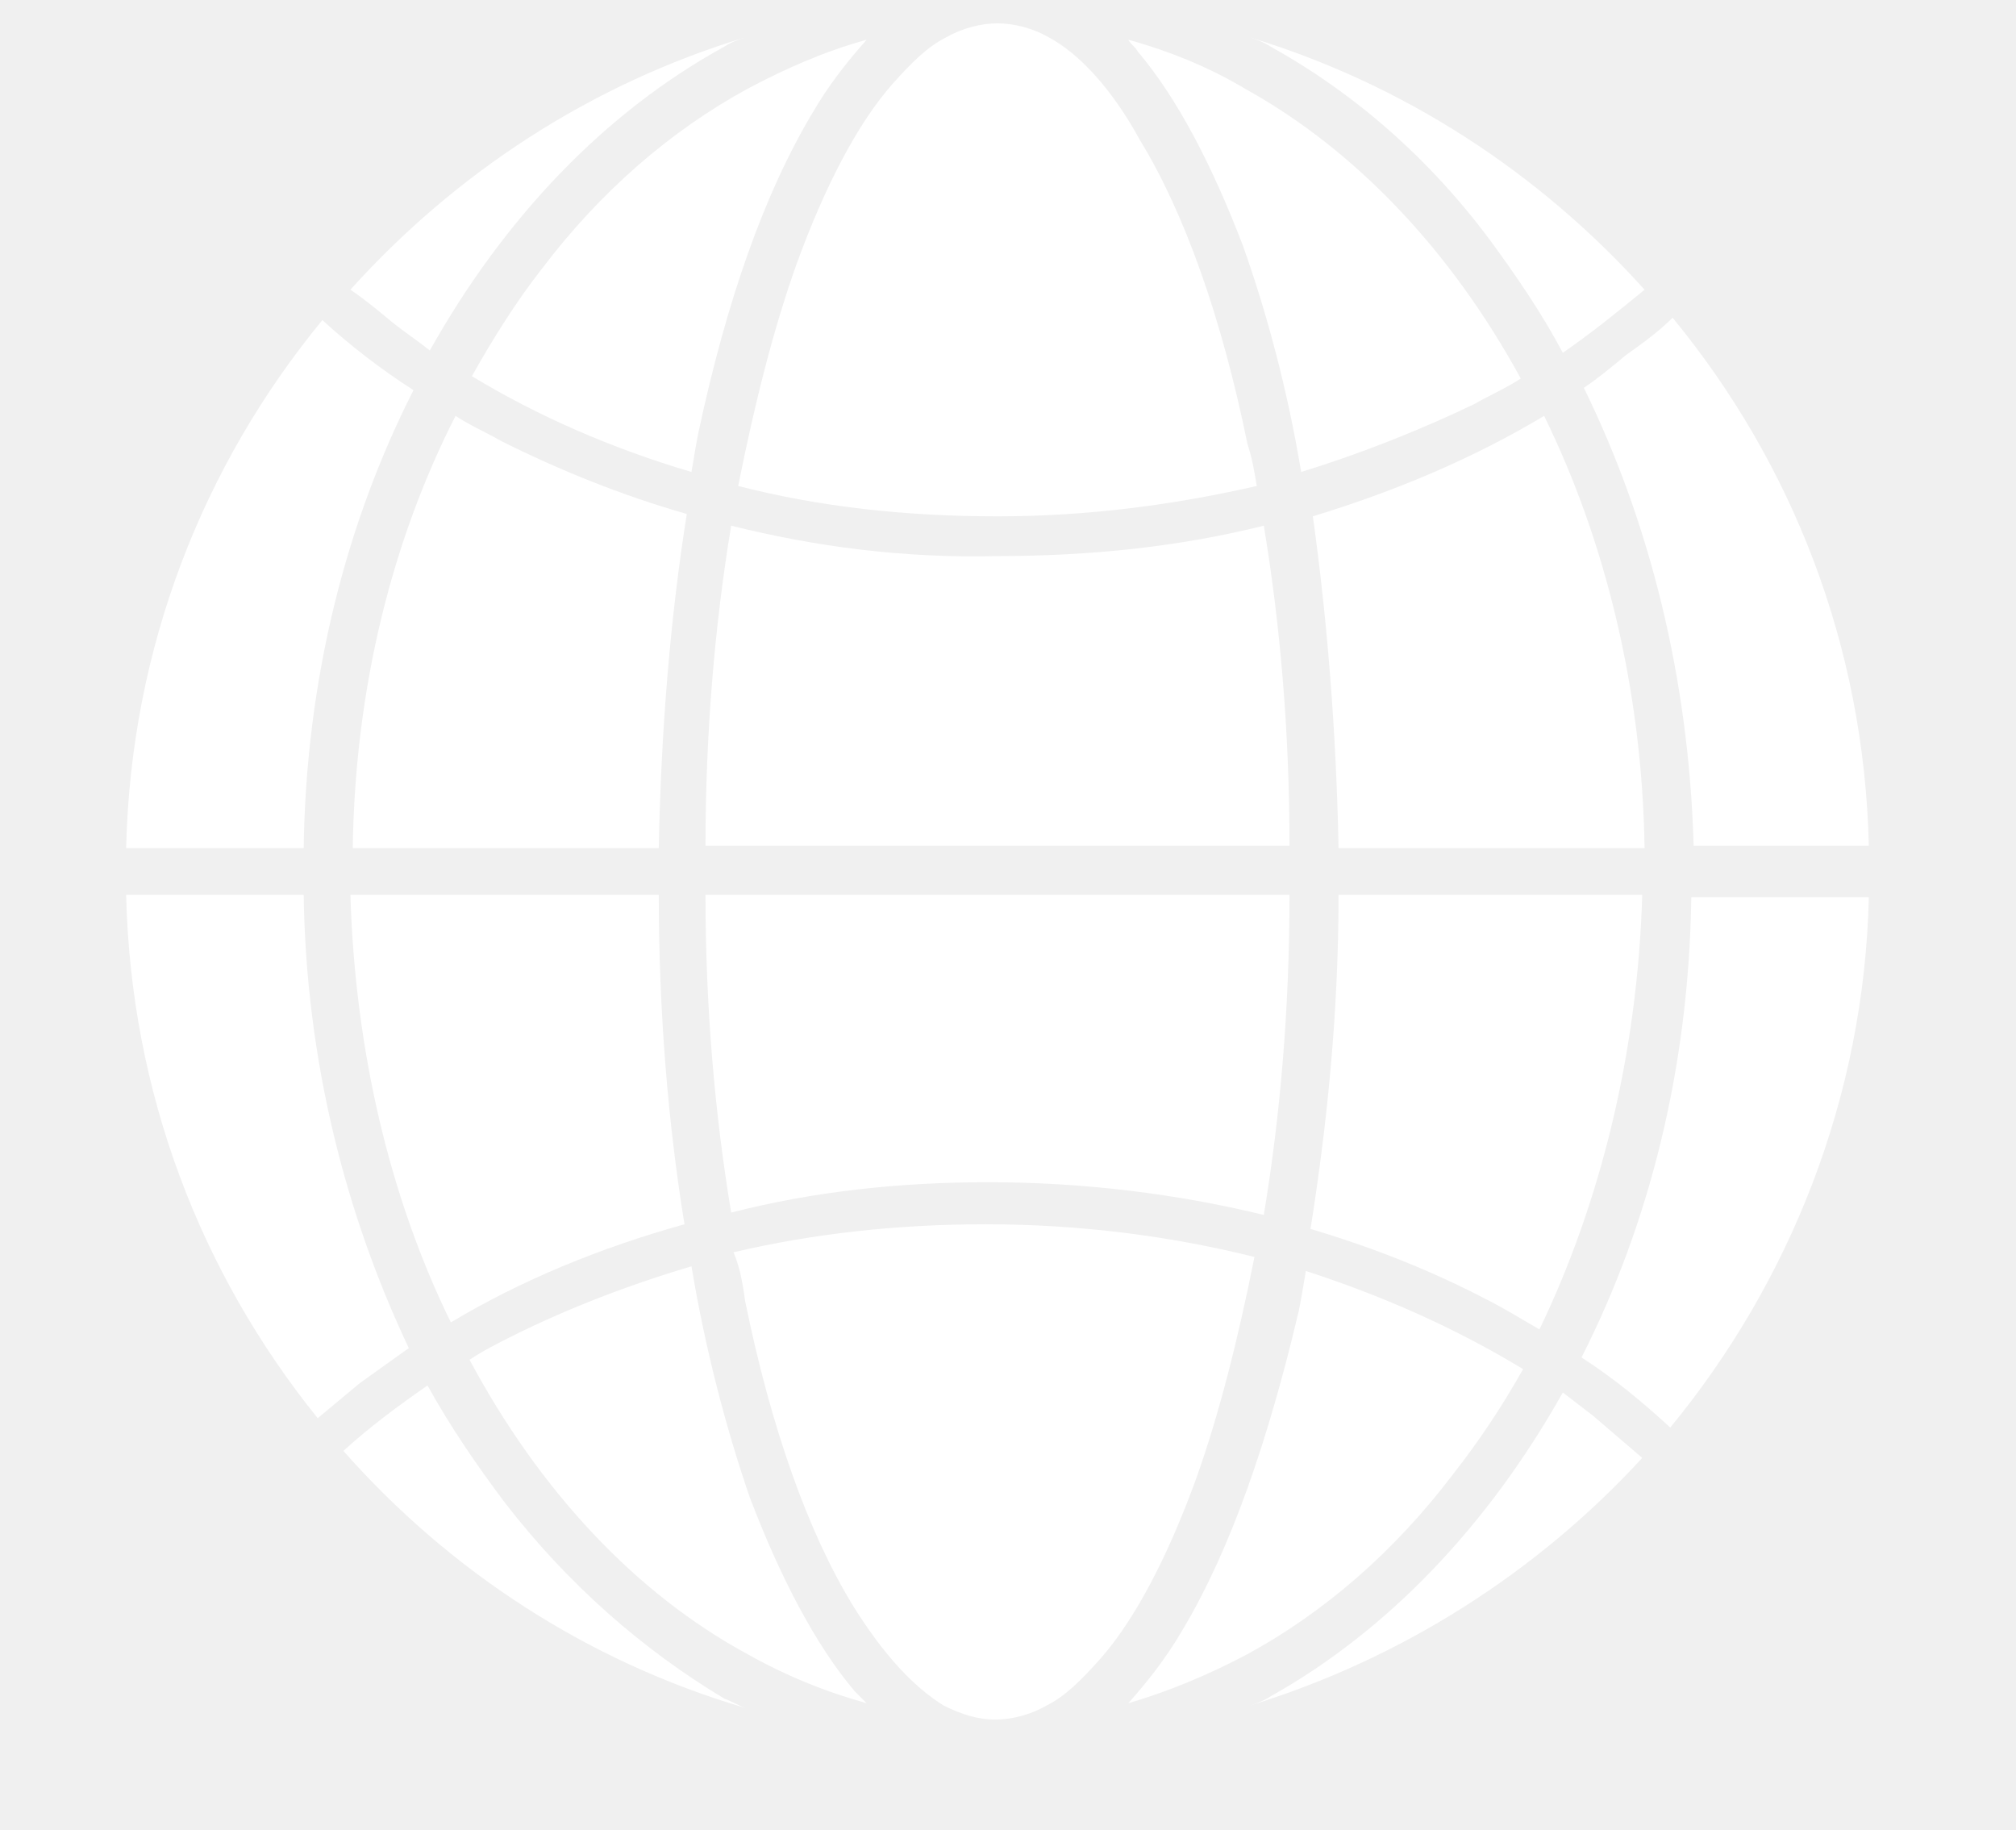
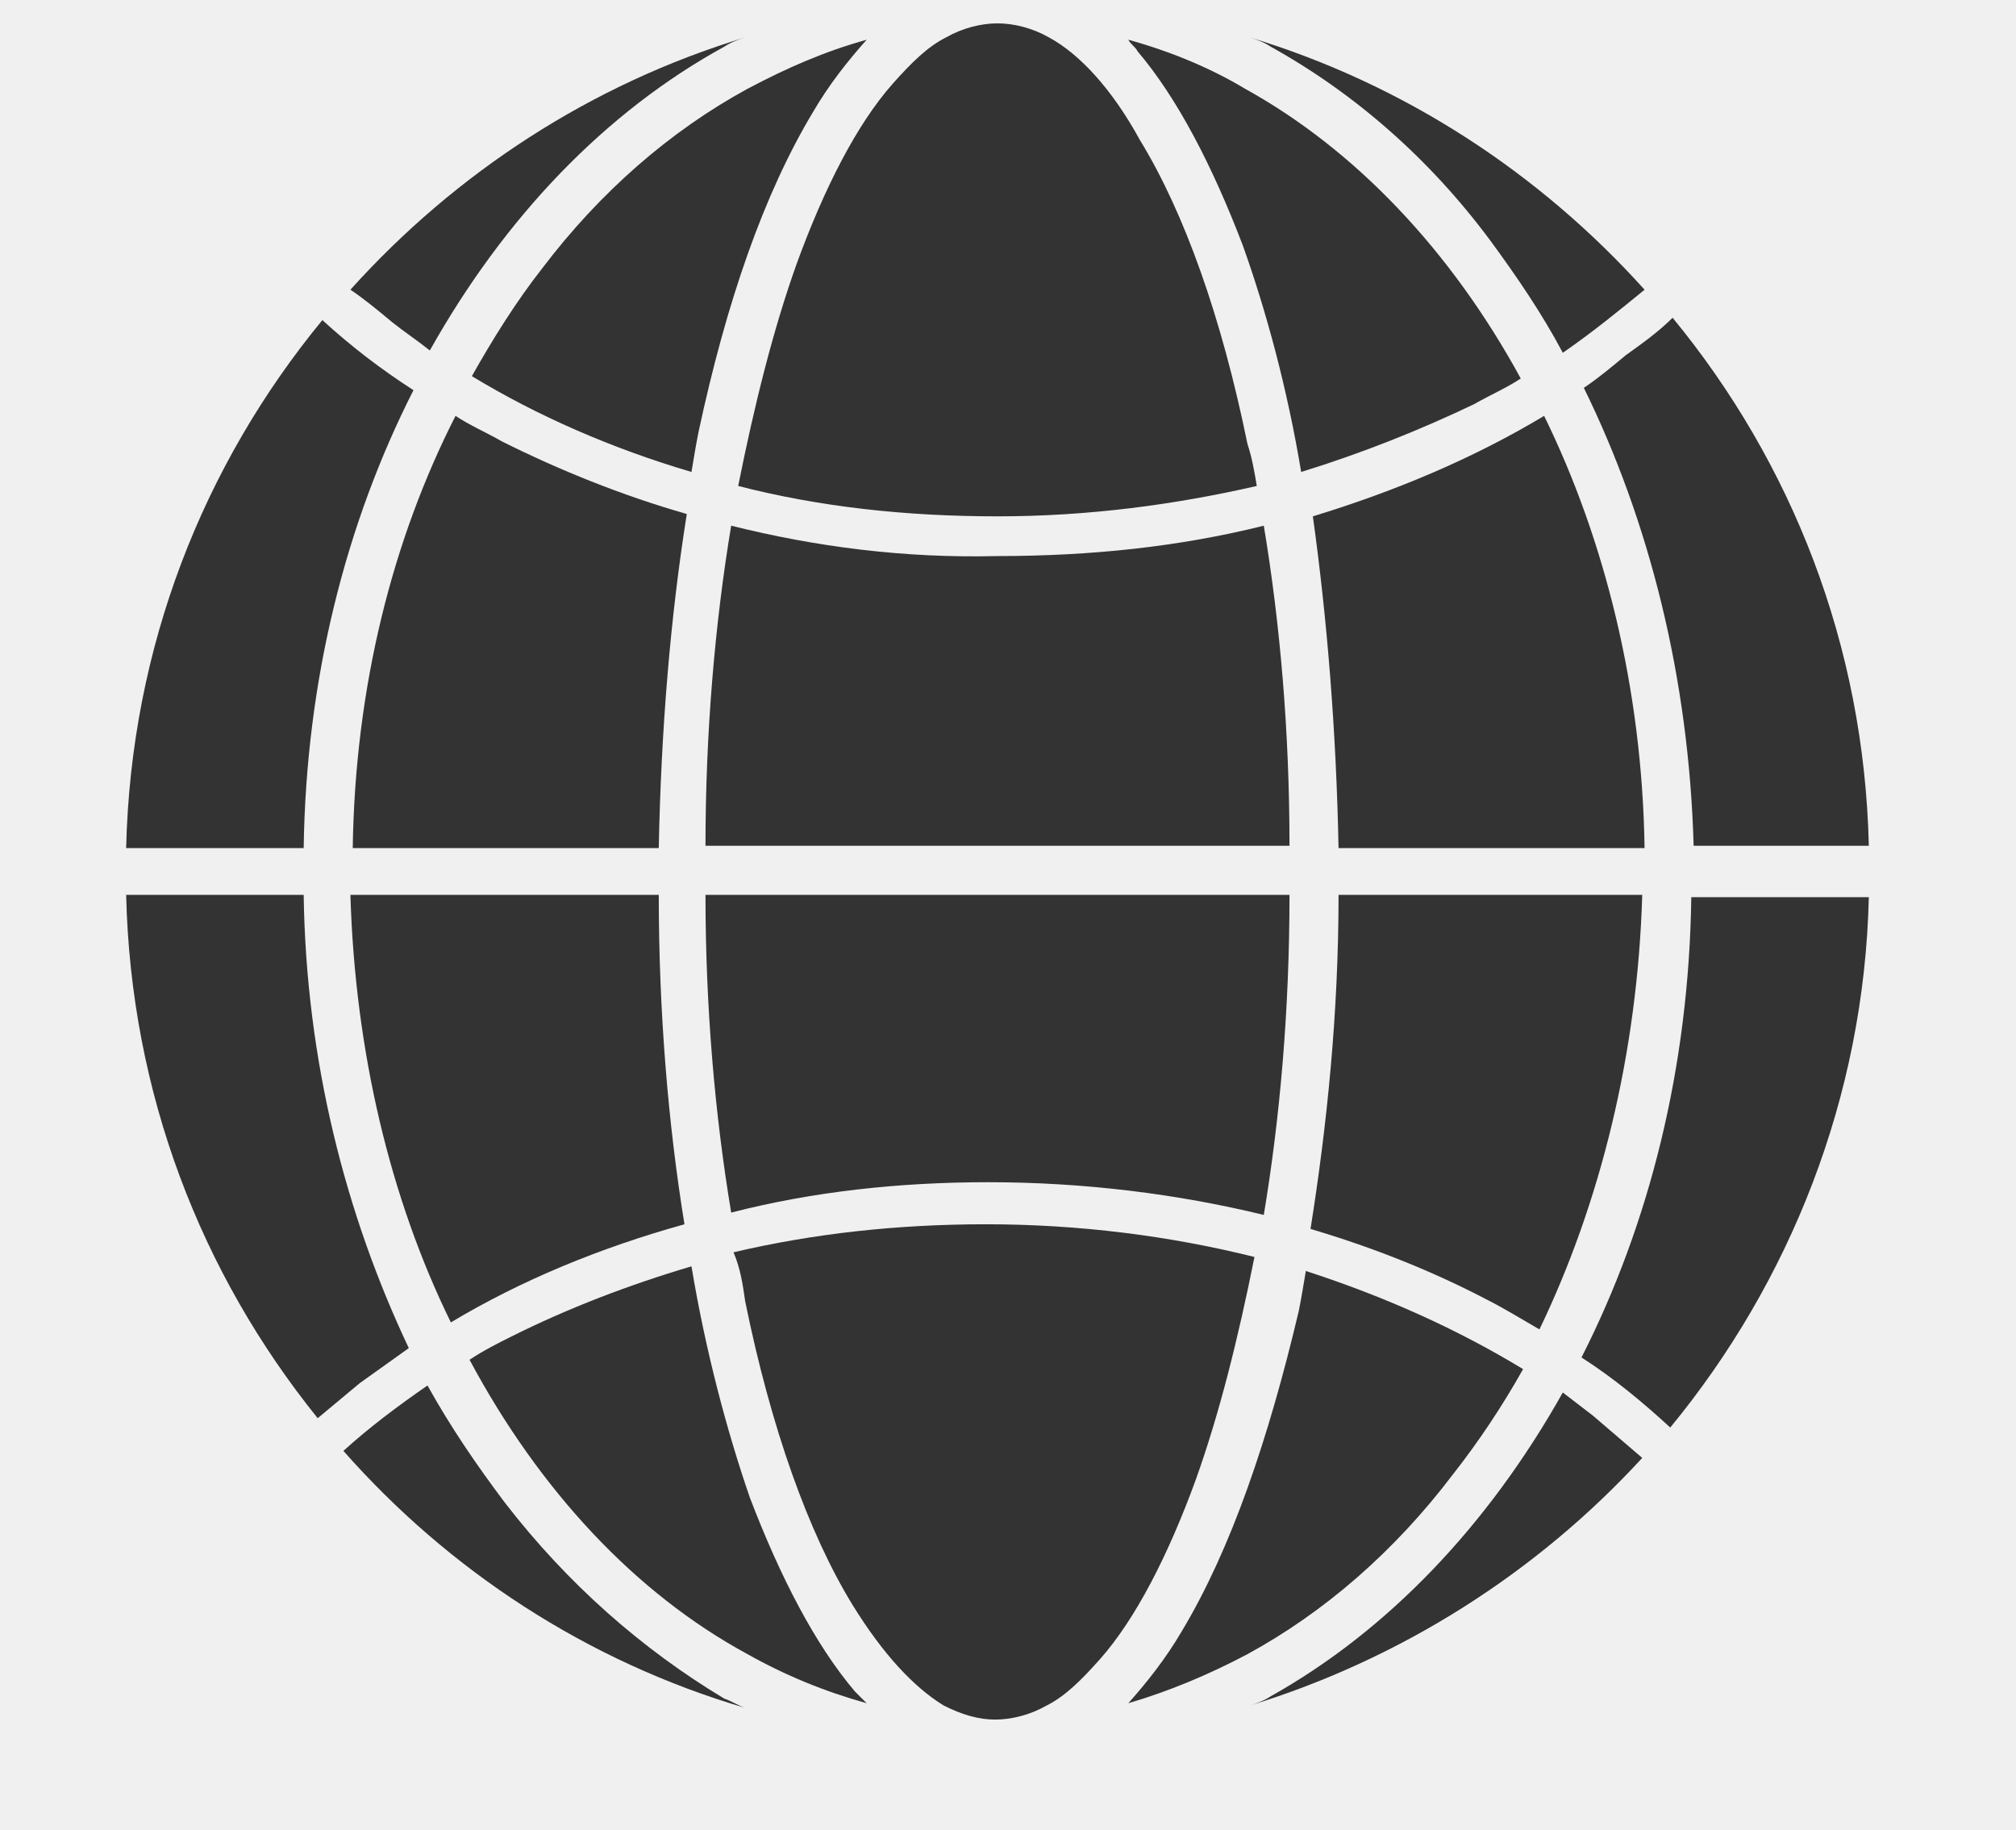
<svg xmlns="http://www.w3.org/2000/svg" id="Layer_1" x="0" y="0" enable-background="new 0 0 86.3 78.3" version="1.1" viewBox="0 0 86.3 78.3" xml:space="preserve">
  <g>
-     <path id="id_121" fill="#fff" d="M23.2,11.5c-1.1,1.4-2.1,3-3,4.6c2.8,1.7,6,3.1,9.4,4.1c0.1-0.6,0.2-1.2,0.3-1.7c1.2-5.6,2.8-10.2,4.9-13.7 c0.7-1.2,1.5-2.2,2.3-3.1c-1.8,0.5-3.4,1.2-5.1,2.1C28.7,5.6,25.7,8.2,23.2,11.5z" />
-     <path id="id_122" fill="#fff" d="M31.3,22.5c-0.7,4.2-1.1,8.9-1.1,13.7h25c0-4.9-0.4-9.5-1.1-13.7c-3.6,0.9-7.4,1.3-11.4,1.3 C38.7,23.9,34.9,23.4,31.3,22.5z" />
-     <path id="id_123" fill="#fff" d="M42.3,50.6c4.1,0,8.1,0.5,11.8,1.4c0.7-4.2,1.1-8.8,1.1-13.7h-25c0,4.8,0.4,9.4,1.1,13.6 C34.8,51,38.5,50.6,42.3,50.6z" />
-     <path id="id_124" fill="#fff" d="M15.1,36.3h13.1c0.1-5.1,0.5-9.9,1.2-14.3c-2.8-0.8-5.5-1.9-7.9-3.1c-0.7-0.4-1.4-0.7-2-1.1 C16.8,23.1,15.2,29.4,15.1,36.3z" />
-     <path id="id_125" fill="#fff" d="M19.3,56.6c3-1.8,6.4-3.2,10-4.2c-0.7-4.3-1.1-9.1-1.1-14.1H15C15.2,45,16.7,51.3,19.3,56.6z" />
-     <path id="id_126" fill="#fff" d="M44.9,1.6C44.2,1.2,43.4,1,42.7,1c-0.7,0-1.5,0.2-2.2,0.6c-0.8,0.4-1.5,1.1-2.3,2c-1.5,1.7-2.9,4.4-4.1,7.7 c-1,2.8-1.8,6-2.5,9.5c3.5,0.9,7.2,1.3,11.1,1.3c3.9,0,7.6-0.5,11.1-1.3c-0.1-0.6-0.2-1.2-0.4-1.8c-1.1-5.4-2.7-9.9-4.6-13 C47.6,3.8,46.2,2.3,44.9,1.6z" />
-     <path id="id_127" fill="#fff" d="M31.9,55.7c1.1,5.4,2.7,9.9,4.6,13c1.3,2.1,2.6,3.5,3.9,4.3c0.8,0.4,1.5,0.6,2.2,0.6c0.7,0,1.5-0.2,2.2-0.6 c0.8-0.4,1.5-1.1,2.3-2c1.5-1.7,2.9-4.4,4.1-7.7c1-2.8,1.8-6,2.5-9.5c-3.6-0.9-7.5-1.4-11.5-1.4c-3.8,0-7.4,0.4-10.8,1.2 C31.7,54.3,31.8,55,31.9,55.7z" />
-     <path id="id_128" fill="#fff" d="M21.6,64.3c-1.2-1.6-2.3-3.2-3.3-5c-1.3,0.9-2.5,1.8-3.6,2.8c4.5,5.1,10.4,9,17.2,11 c-0.3-0.1-0.6-0.3-0.9-0.4C27.5,70.6,24.3,67.8,21.6,64.3z" />
-     <path id="id_129" fill="#fff" d="M50.6,69.8c-0.7,1.2-1.5,2.2-2.3,3.1c1.7-0.5,3.4-1.2,5.1-2.1c3.3-1.8,6.3-4.4,8.8-7.7 c1.1-1.4,2.1-2.9,3-4.5c-2.8-1.7-5.9-3.1-9.3-4.2c-0.1,0.6-0.2,1.2-0.3,1.7C54.3,61.6,52.7,66.3,50.6,69.8z" />
-     <path id="id_130" fill="#fff" d="M16.8,13.8c0.5,0.4,1.1,0.8,1.6,1.2C21.6,9.3,25.9,4.8,31,2c0.3-0.2,0.6-0.3,0.9-0.4 c-6.6,2-12.4,5.8-16.9,10.8C15.6,12.8,16.2,13.3,16.8,13.8z" />
-     <path id="id_131" fill="#fff" d="M13.6,60.7c0.6-0.5,1.2-1,1.8-1.5c0.7-0.5,1.4-1,2.1-1.5C14.8,52,13.1,45.4,13,38.3H5.4 C5.6,46.8,8.6,54.5,13.6,60.7z" />
-     <path id="id_132" fill="#fff" d="M54.4,2c3.6,2,6.8,4.8,9.4,8.3c1.1,1.5,2.2,3.1,3.1,4.8c1.3-0.9,2.4-1.8,3.5-2.7c-4.5-5-10.3-8.8-16.9-10.8 C53.8,1.7,54.1,1.8,54.4,2z" />
-     <path id="id_133" fill="#fff" d="M29.6,54.2c-2.7,0.8-5.3,1.8-7.7,3c-0.6,0.3-1.2,0.6-1.8,1c3,5.6,7.1,10,11.9,12.6c1.6,0.9,3.3,1.6,5.1,2.1 c-0.2-0.2-0.3-0.3-0.5-0.5c-1.7-2-3.2-4.9-4.5-8.3C31.1,61.2,30.2,57.8,29.6,54.2z" />
-     <path id="id_134" fill="#fff" d="M67.8,16.6c2.8,5.7,4.5,12.4,4.7,19.6H80c-0.2-8.6-3.3-16.4-8.4-22.6c-0.6,0.6-1.3,1.1-2,1.6 C69,15.7,68.4,16.2,67.8,16.6z" />
-     <path id="id_135" fill="#fff" d="M71.5,61.1c5.1-6.2,8.3-14.1,8.5-22.7h-7.6c-0.1,7.3-1.8,14-4.7,19.7C69.1,59,70.3,60,71.5,61.1z" />
-     <path id="id_136" fill="#fff" d="M13,36.3c0.1-7.2,1.8-13.9,4.7-19.6c-1.4-0.9-2.7-1.9-3.9-3c-5.1,6.2-8.2,14-8.4,22.6H13z" />
-     <path id="id_137" fill="#fff" d="M63.6,55.6c0.8,0.4,1.6,0.9,2.3,1.3c2.6-5.4,4.2-11.8,4.4-18.6H57.3c0,5.1-0.5,9.9-1.2,14.3 C58.8,53.4,61.3,54.4,63.6,55.6z" />
-     <path id="id_138" fill="#fff" d="M54.4,72.6c-0.3,0.2-0.6,0.3-0.9,0.4c6.5-2,12.3-5.7,16.8-10.6c-0.7-0.6-1.4-1.2-2.1-1.8 c-0.4-0.3-0.9-0.7-1.3-1C63.7,65.3,59.4,69.8,54.4,72.6z" />
-     <path id="id_139" fill="#fff" d="M48.3,1.7c0.1,0.2,0.3,0.3,0.4,0.5c1.7,2,3.2,4.9,4.5,8.3c1,2.8,1.9,6.1,2.5,9.7c2.6-0.8,5.1-1.8,7.4-2.9 c0.7-0.4,1.4-0.7,2-1.1c-3-5.5-7.1-9.8-11.8-12.4C51.8,2.9,50.1,2.2,48.3,1.7z" />
-     <path id="id_140" fill="#fff" d="M57.3,36.3h13.1c-0.1-6.8-1.7-13.2-4.3-18.5c-3,1.8-6.3,3.2-9.9,4.3C56.8,26.4,57.2,31.2,57.3,36.3z" />
+     <path id="id_121" fill="#333333" d="M23.2,11.5c-1.1,1.4-2.1,3-3,4.6c2.8,1.7,6,3.1,9.4,4.1c0.1-0.6,0.2-1.2,0.3-1.7c1.2-5.6,2.8-10.2,4.9-13.7 c0.7-1.2,1.5-2.2,2.3-3.1c-1.8,0.5-3.4,1.2-5.1,2.1C28.7,5.6,25.7,8.2,23.2,11.5z" />
+     <path id="id_122" fill="#333333" d="M31.3,22.5c-0.7,4.2-1.1,8.9-1.1,13.7h25c0-4.9-0.4-9.5-1.1-13.7c-3.6,0.9-7.4,1.3-11.4,1.3 C38.7,23.9,34.9,23.4,31.3,22.5z" />
+     <path id="id_123" fill="#333333" d="M42.3,50.6c4.1,0,8.1,0.5,11.8,1.4c0.7-4.2,1.1-8.8,1.1-13.7h-25c0,4.8,0.4,9.4,1.1,13.6 C34.8,51,38.5,50.6,42.3,50.6z" />
+     <path id="id_124" fill="#333333" d="M15.1,36.3h13.1c0.1-5.1,0.5-9.9,1.2-14.3c-2.8-0.8-5.5-1.9-7.9-3.1c-0.7-0.4-1.4-0.7-2-1.1 C16.8,23.1,15.2,29.4,15.1,36.3z" />
+     <path id="id_125" fill="#333333" d="M19.3,56.6c3-1.8,6.4-3.2,10-4.2c-0.7-4.3-1.1-9.1-1.1-14.1H15C15.2,45,16.7,51.3,19.3,56.6z" />
+     <path id="id_126" fill="#333333" d="M44.9,1.6C44.2,1.2,43.4,1,42.7,1c-0.7,0-1.5,0.2-2.2,0.6c-0.8,0.4-1.5,1.1-2.3,2c-1.5,1.7-2.9,4.4-4.1,7.7 c-1,2.8-1.8,6-2.5,9.5c3.5,0.9,7.2,1.3,11.1,1.3c3.9,0,7.6-0.5,11.1-1.3c-0.1-0.6-0.2-1.2-0.4-1.8c-1.1-5.4-2.7-9.9-4.6-13 C47.6,3.8,46.2,2.3,44.9,1.6z" />
+     <path id="id_127" fill="#333333" d="M31.9,55.7c1.1,5.4,2.7,9.9,4.6,13c1.3,2.1,2.6,3.5,3.9,4.3c0.8,0.4,1.5,0.6,2.2,0.6c0.7,0,1.5-0.2,2.2-0.6 c0.8-0.4,1.5-1.1,2.3-2c1.5-1.7,2.9-4.4,4.1-7.7c1-2.8,1.8-6,2.5-9.5c-3.6-0.9-7.5-1.4-11.5-1.4c-3.8,0-7.4,0.4-10.8,1.2 C31.7,54.3,31.8,55,31.9,55.7z" />
+     <path id="id_128" fill="#333333" d="M21.6,64.3c-1.2-1.6-2.3-3.2-3.3-5c-1.3,0.9-2.5,1.8-3.6,2.8c4.5,5.1,10.4,9,17.2,11 c-0.3-0.1-0.6-0.3-0.9-0.4C27.5,70.6,24.3,67.8,21.6,64.3z" />
+     <path id="id_129" fill="#333333" d="M50.6,69.8c-0.7,1.2-1.5,2.2-2.3,3.1c1.7-0.5,3.4-1.2,5.1-2.1c3.3-1.8,6.3-4.4,8.8-7.7 c1.1-1.4,2.1-2.9,3-4.5c-2.8-1.7-5.9-3.1-9.3-4.2c-0.1,0.6-0.2,1.2-0.3,1.7C54.3,61.6,52.7,66.3,50.6,69.8z" />
+     <path id="id_130" fill="#333333" d="M16.8,13.8c0.5,0.4,1.1,0.8,1.6,1.2C21.6,9.3,25.9,4.8,31,2c0.3-0.2,0.6-0.3,0.9-0.4 c-6.6,2-12.4,5.8-16.9,10.8C15.6,12.8,16.2,13.3,16.8,13.8z" />
+     <path id="id_131" fill="#333333" d="M13.6,60.7c0.6-0.5,1.2-1,1.8-1.5c0.7-0.5,1.4-1,2.1-1.5C14.8,52,13.1,45.4,13,38.3H5.4 C5.6,46.8,8.6,54.5,13.6,60.7z" />
+     <path id="id_132" fill="#333333" d="M54.4,2c3.6,2,6.8,4.8,9.4,8.3c1.1,1.5,2.2,3.1,3.1,4.8c1.3-0.9,2.4-1.8,3.5-2.7c-4.5-5-10.3-8.8-16.9-10.8 C53.8,1.7,54.1,1.8,54.4,2z" />
+     <path id="id_133" fill="#333333" d="M29.6,54.2c-2.7,0.8-5.3,1.8-7.7,3c-0.6,0.3-1.2,0.6-1.8,1c3,5.6,7.1,10,11.9,12.6c1.6,0.9,3.3,1.6,5.1,2.1 c-0.2-0.2-0.3-0.3-0.5-0.5c-1.7-2-3.2-4.9-4.5-8.3C31.1,61.2,30.2,57.8,29.6,54.2z" />
+     <path id="id_134" fill="#333333" d="M67.8,16.6c2.8,5.7,4.5,12.4,4.7,19.6H80c-0.2-8.6-3.3-16.4-8.4-22.6c-0.6,0.6-1.3,1.1-2,1.6 C69,15.7,68.4,16.2,67.8,16.6z" />
+     <path id="id_135" fill="#333333" d="M71.5,61.1c5.1-6.2,8.3-14.1,8.5-22.7h-7.6c-0.1,7.3-1.8,14-4.7,19.7C69.1,59,70.3,60,71.5,61.1z" />
+     <path id="id_136" fill="#333333" d="M13,36.3c0.1-7.2,1.8-13.9,4.7-19.6c-1.4-0.9-2.7-1.9-3.9-3c-5.1,6.2-8.2,14-8.4,22.6H13z" />
+     <path id="id_137" fill="#333333" d="M63.6,55.6c0.8,0.4,1.6,0.9,2.3,1.3c2.6-5.4,4.2-11.8,4.4-18.6H57.3c0,5.1-0.5,9.9-1.2,14.3 C58.8,53.4,61.3,54.4,63.6,55.6z" />
+     <path id="id_138" fill="#333333" d="M54.4,72.6c-0.3,0.2-0.6,0.3-0.9,0.4c6.5-2,12.3-5.7,16.8-10.6c-0.7-0.6-1.4-1.2-2.1-1.8 c-0.4-0.3-0.9-0.7-1.3-1C63.7,65.3,59.4,69.8,54.4,72.6z" />
+     <path id="id_139" fill="#333333" d="M48.3,1.7c0.1,0.2,0.3,0.3,0.4,0.5c1.7,2,3.2,4.9,4.5,8.3c1,2.8,1.9,6.1,2.5,9.7c2.6-0.8,5.1-1.8,7.4-2.9 c0.7-0.4,1.4-0.7,2-1.1c-3-5.5-7.1-9.8-11.8-12.4C51.8,2.9,50.1,2.2,48.3,1.7z" />
+     <path id="id_140" fill="#333333" d="M57.3,36.3h13.1c-0.1-6.8-1.7-13.2-4.3-18.5c-3,1.8-6.3,3.2-9.9,4.3C56.8,26.4,57.2,31.2,57.3,36.3z" />
  </g>
</svg>
